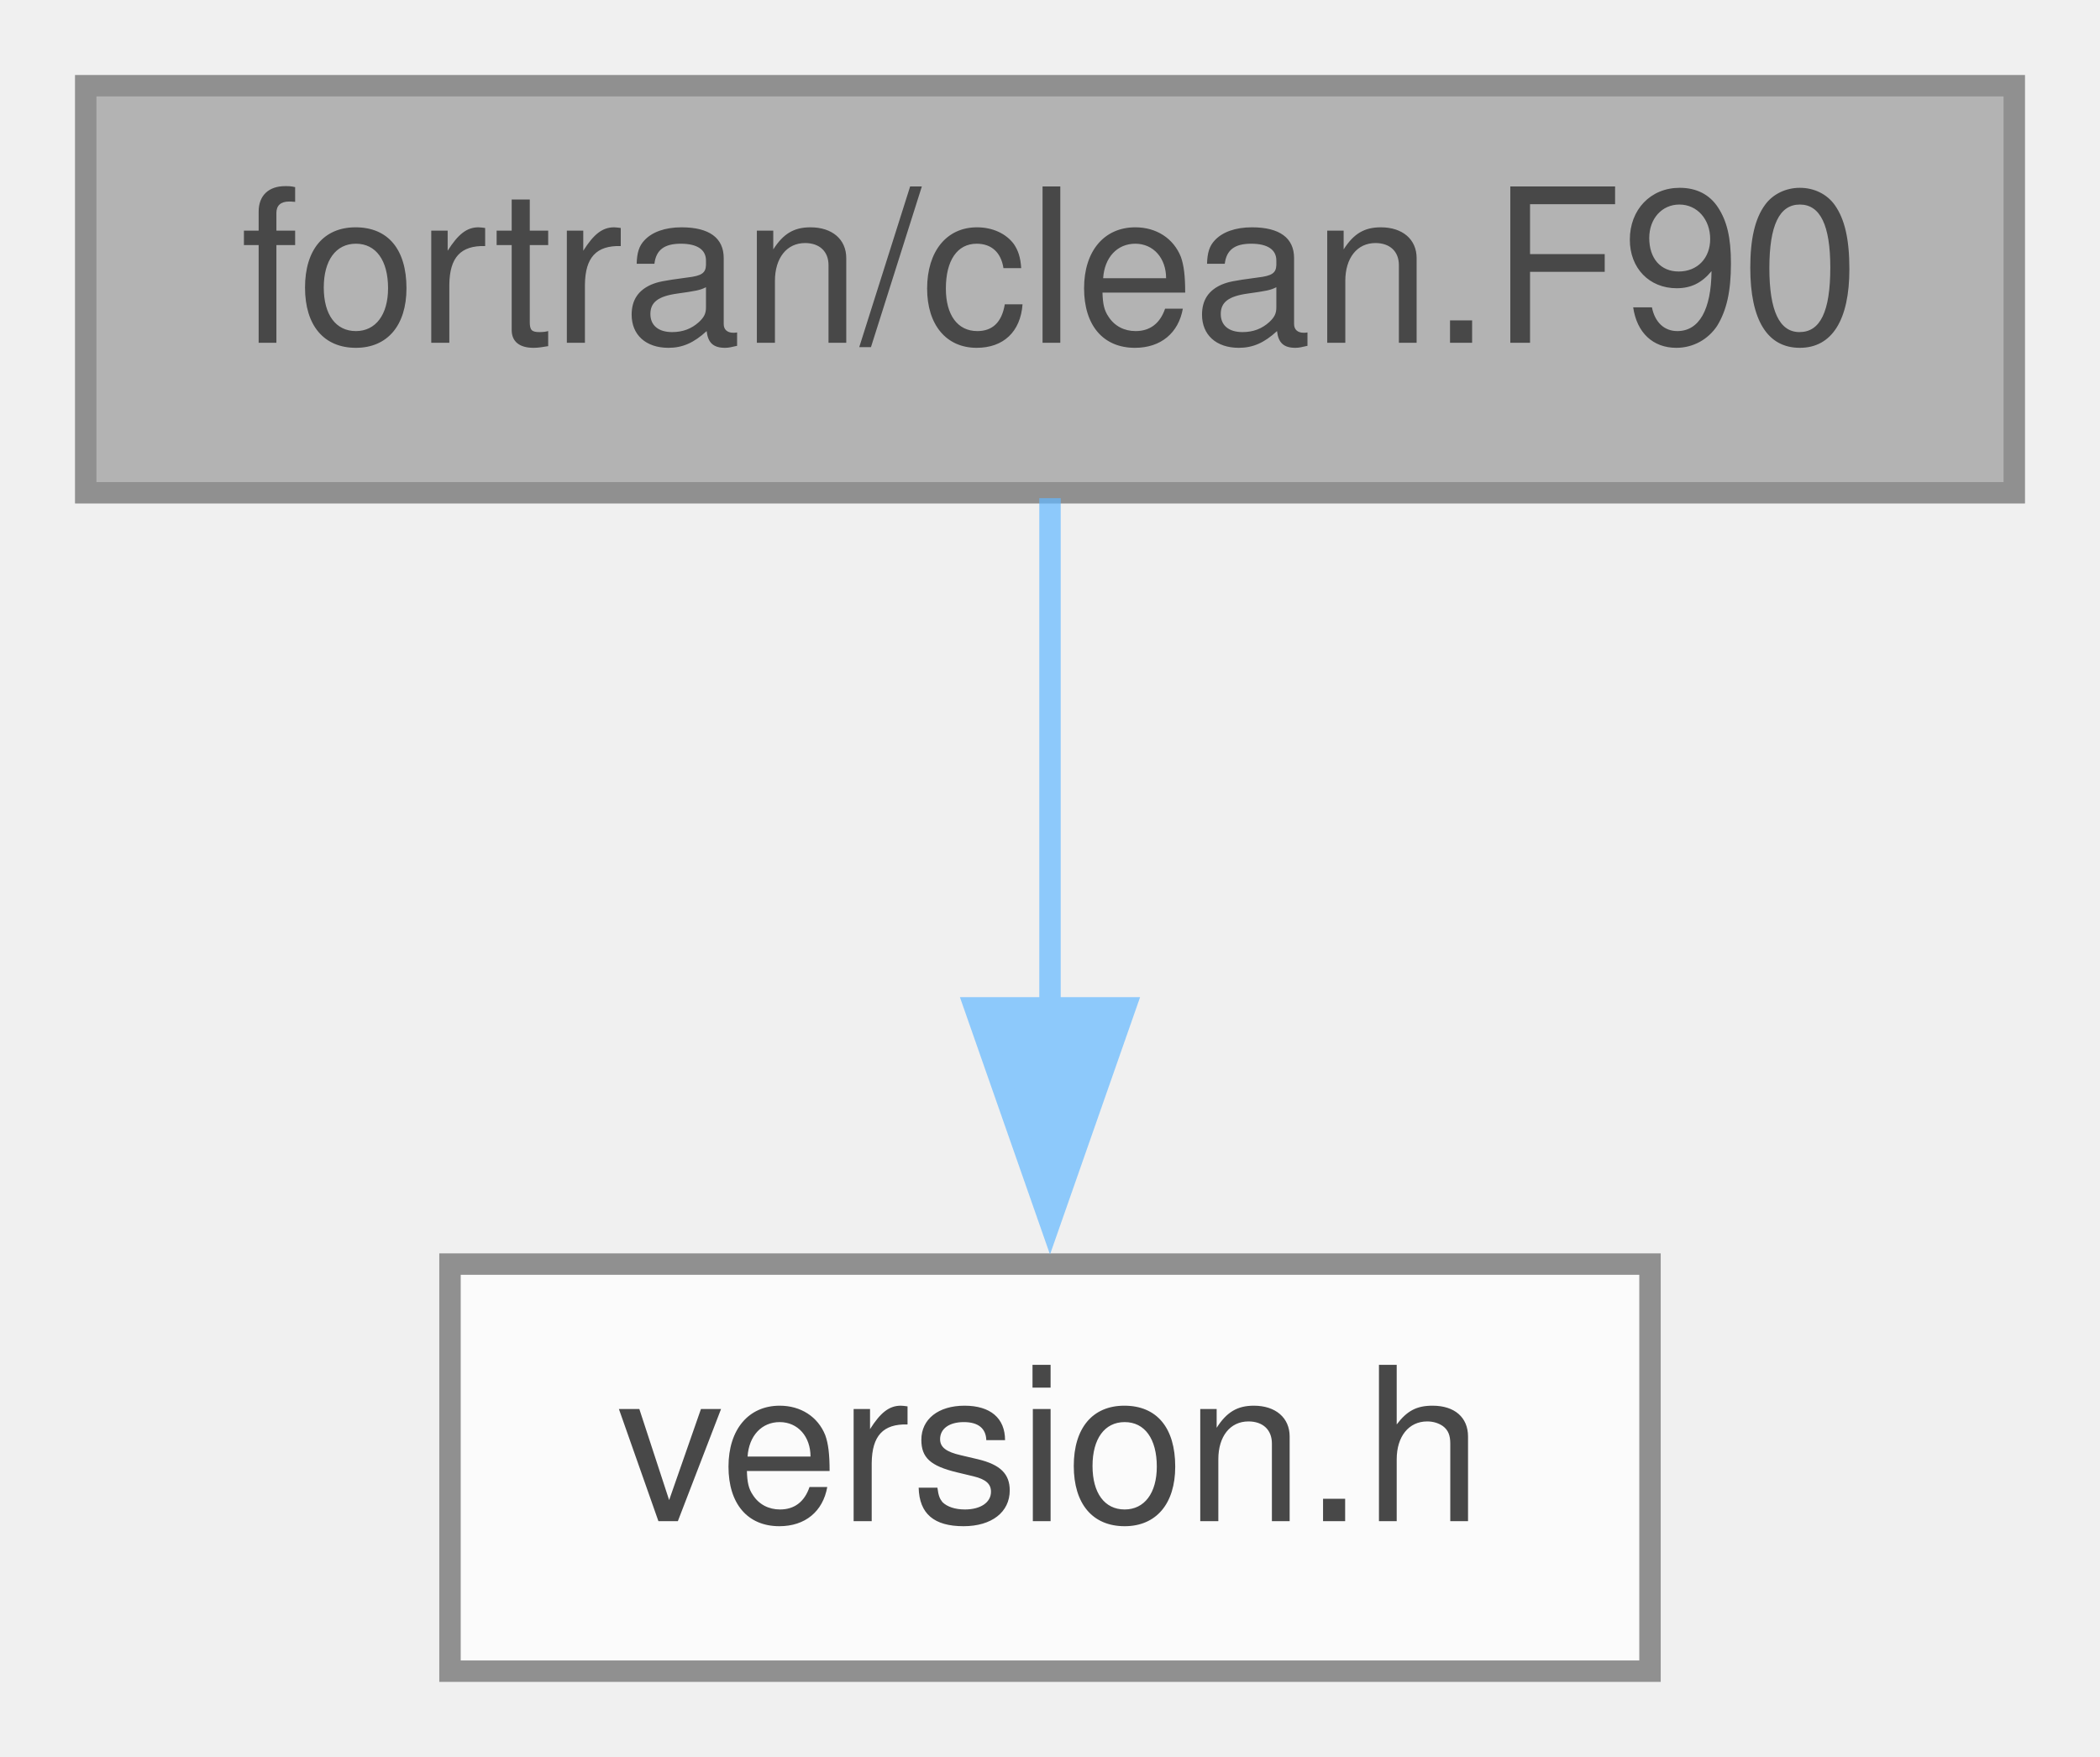
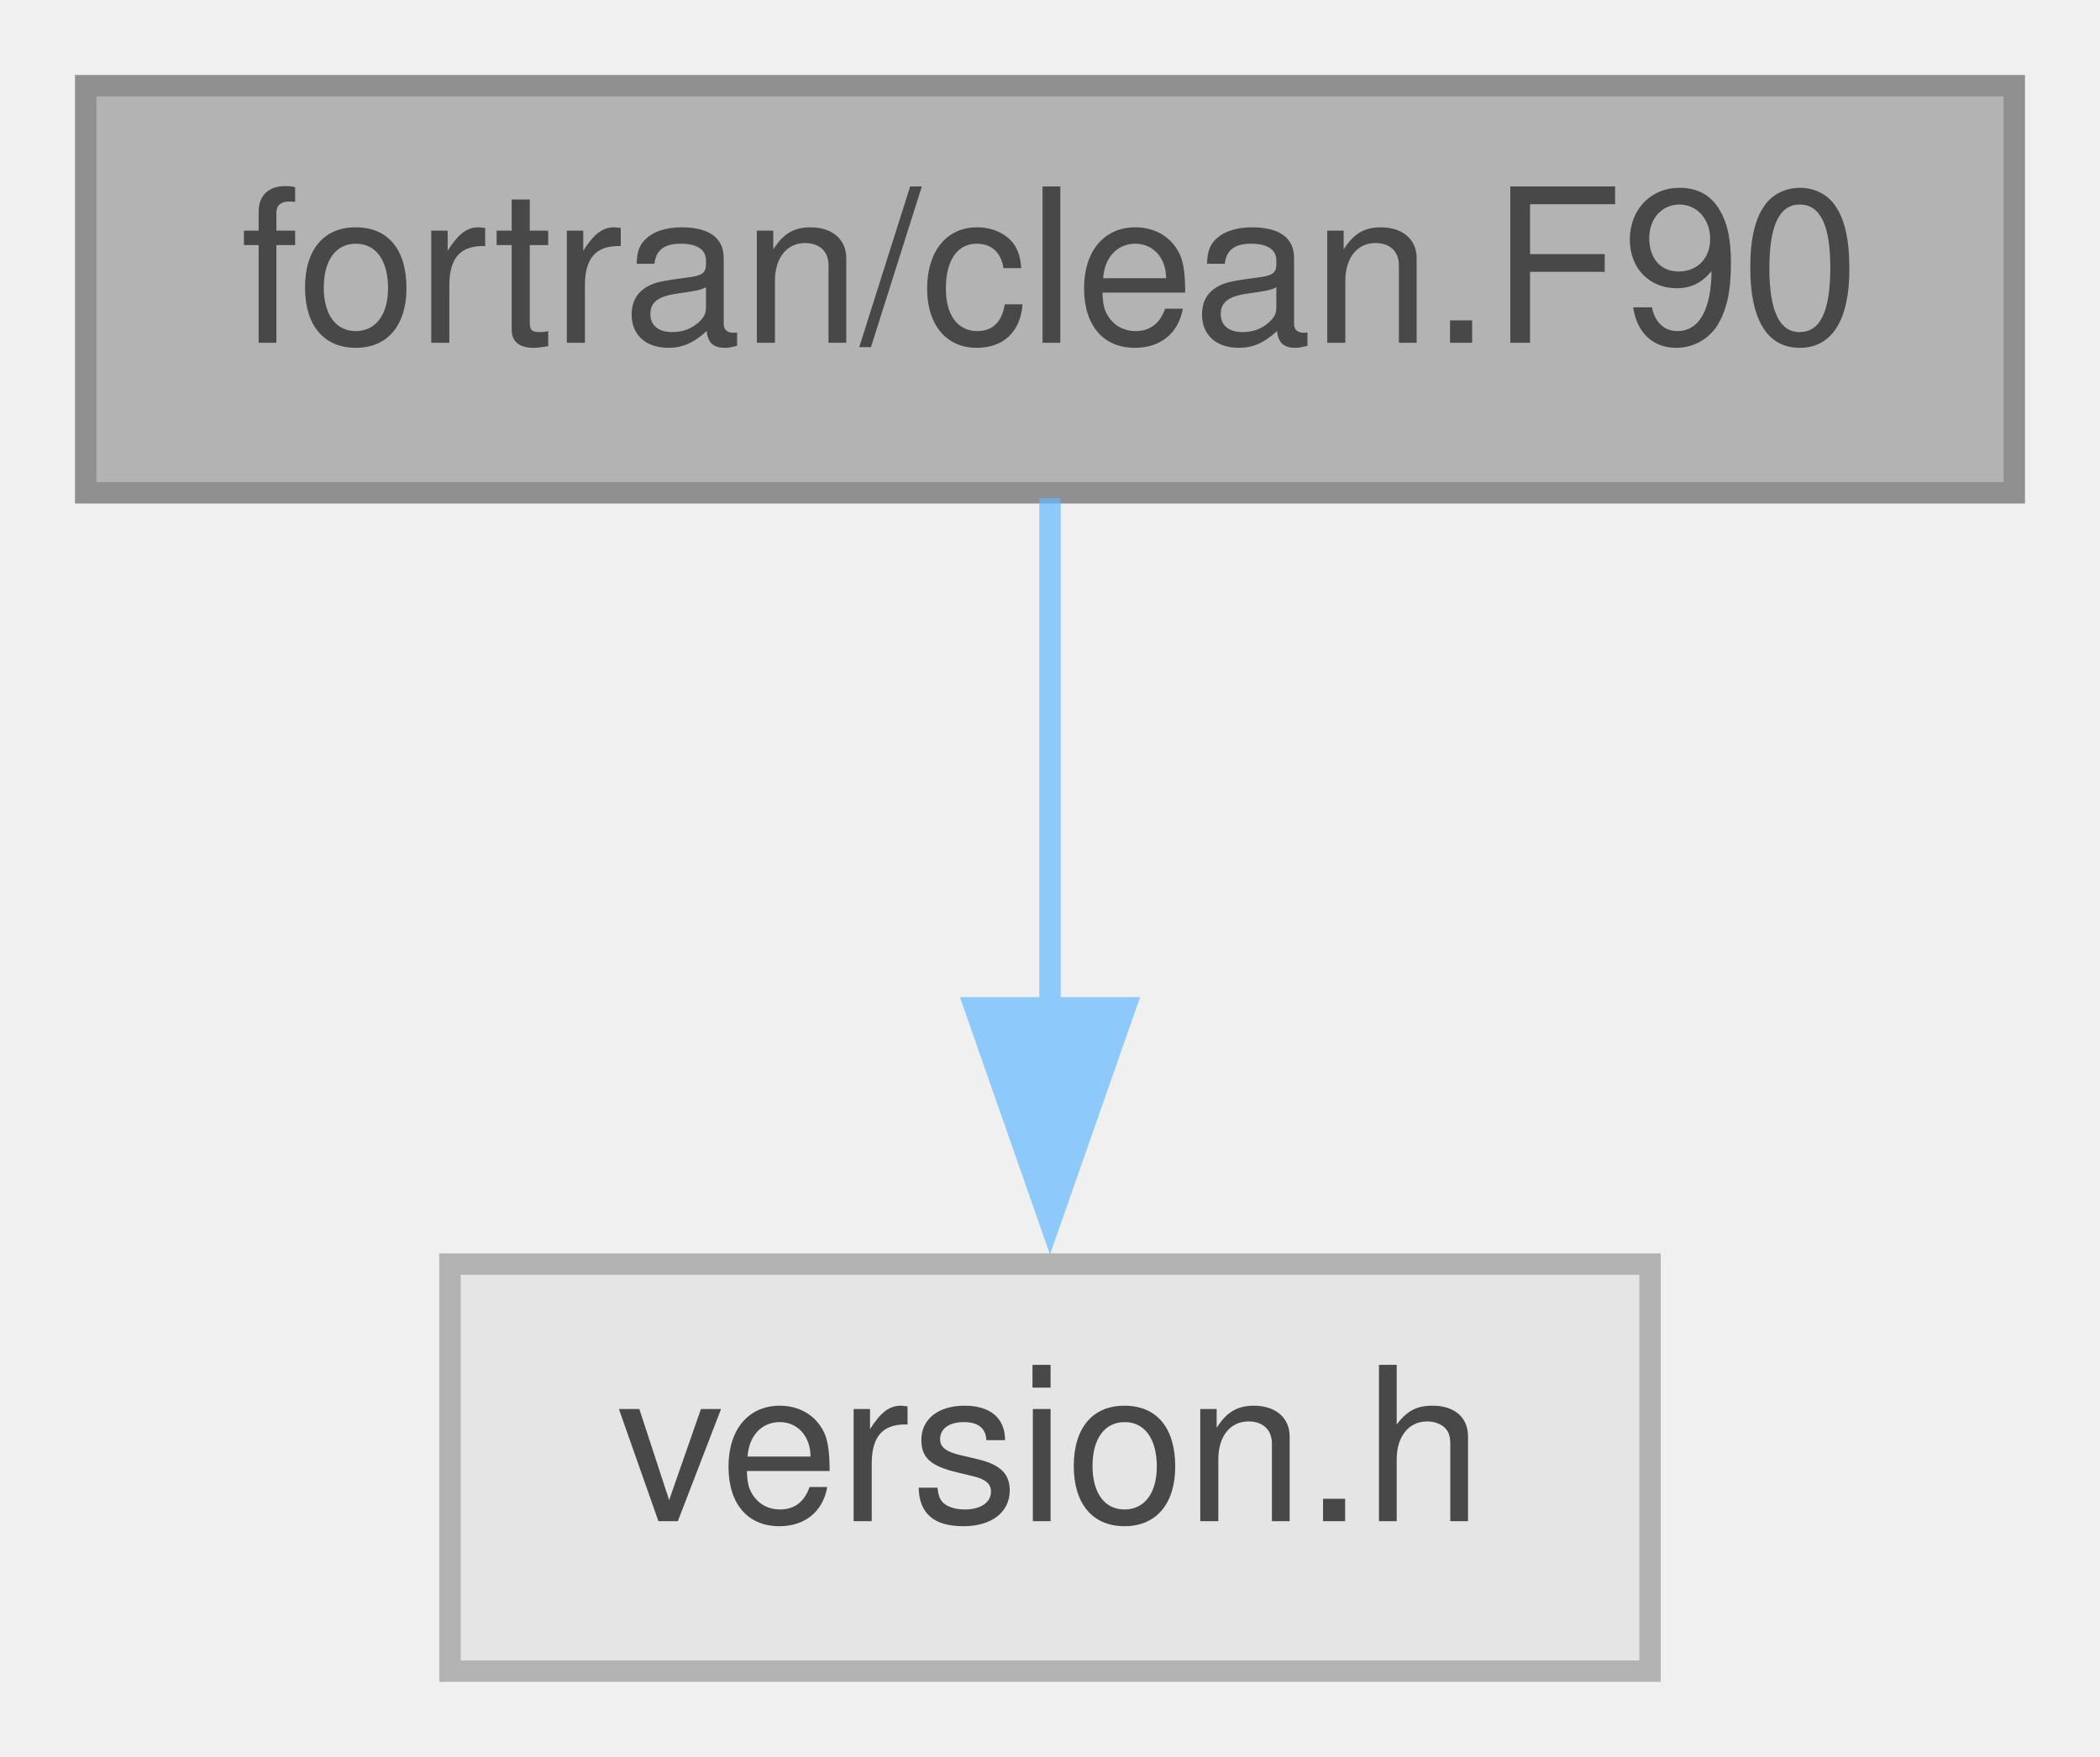
<svg xmlns="http://www.w3.org/2000/svg" xmlns:xlink="http://www.w3.org/1999/xlink" width="98pt" height="82pt" viewBox="0.00 0.00 98.00 82.00">
  <svg id="main" version="1.1" xml:space="preserve">
    <style type="text/css">
.node, .edge {opacity: 0.7;}
.node.selected, .edge.selected {opacity: 1;}
.edge:hover path { stroke: red; }
.edge:hover polygon { stroke: red; fill: red; }
</style>
    <svg id="graph" class="graph">
      <g id="graph0" class="graph" transform="scale(1 1) rotate(0) translate(4 78)">
        <g id="Node000001" class="node">
          <g id="a_Node000001">
            <a xlink:title="Clean up Fortran90 data.">
              <polygon fill="#999999" stroke="#666666" points="90,-74 0,-74 0,-55 90,-55 90,-74" />
              <text text-anchor="middle" x="45" y="-62" font-family="Helvetica,sans-Serif" font-size="10.00">fortran/clean.F90</text>
            </a>
          </g>
        </g>
        <g id="Node000002" class="node">
          <g id="a_Node000002">
-             <a xlink:href="../../df/dfc/version_8h.html" target="_top" xlink:title=" ">
-               <polygon fill="white" stroke="#666666" points="73,-19 17,-19 17,0 73,0 73,-19" />
+             <a xlink:title=" ">
+               <polygon fill="#e0e0e0" stroke="#999999" points="73,-19 17,-19 17,0 73,0 73,-19" />
              <text text-anchor="middle" x="45" y="-7" font-family="Helvetica,sans-Serif" font-size="10.00">version.h</text>
            </a>
          </g>
        </g>
        <g id="edge1_Node000001_Node000002" class="edge">
          <g id="a_edge1_Node000001_Node000002">
            <a xlink:title=" ">
              <path fill="none" stroke="#63b8ff" d="M45,-54.75C45,-48.27 45,-39.16 45,-30.9" />
              <polygon fill="#63b8ff" stroke="#63b8ff" points="48.5,-30.96 45,-20.96 41.5,-30.96 48.5,-30.96" />
            </a>
          </g>
        </g>
      </g>
    </svg>
  </svg>
  <style type="text/css">

[data-mouse-over-selected='false'] { opacity: 0.7; }
[data-mouse-over-selected='true']  { opacity: 1.0; }

</style>
</svg>
